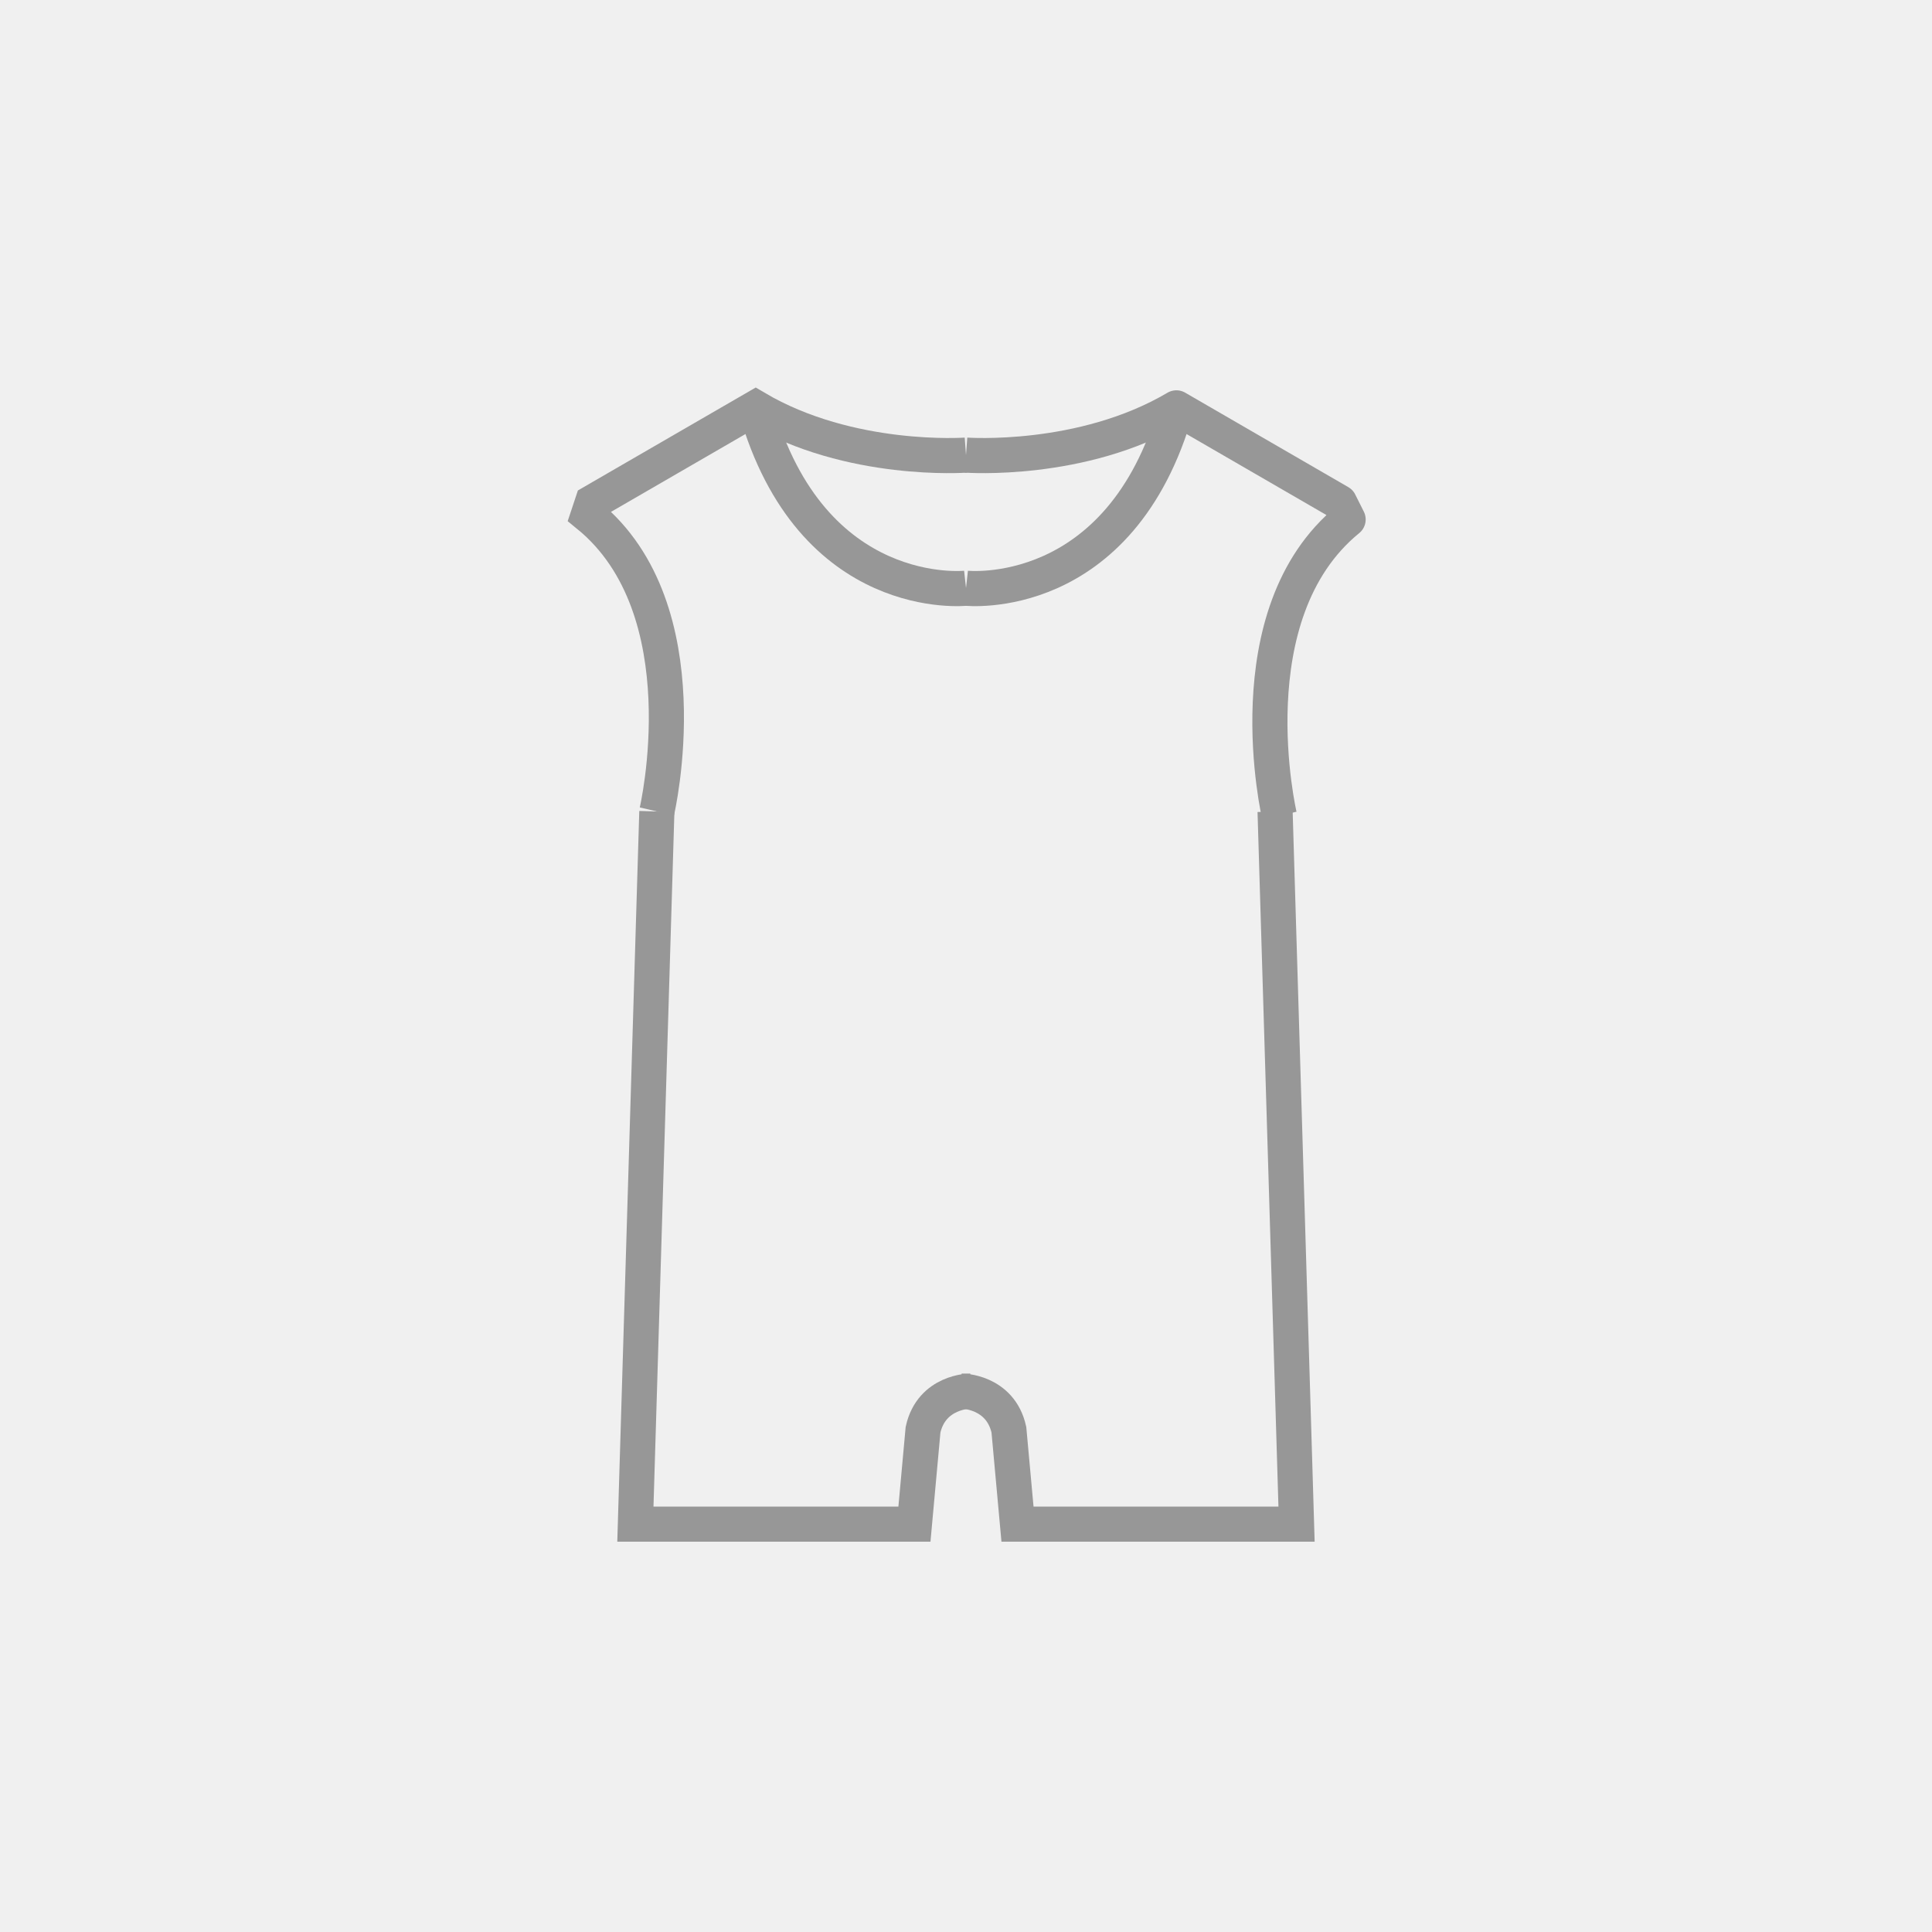
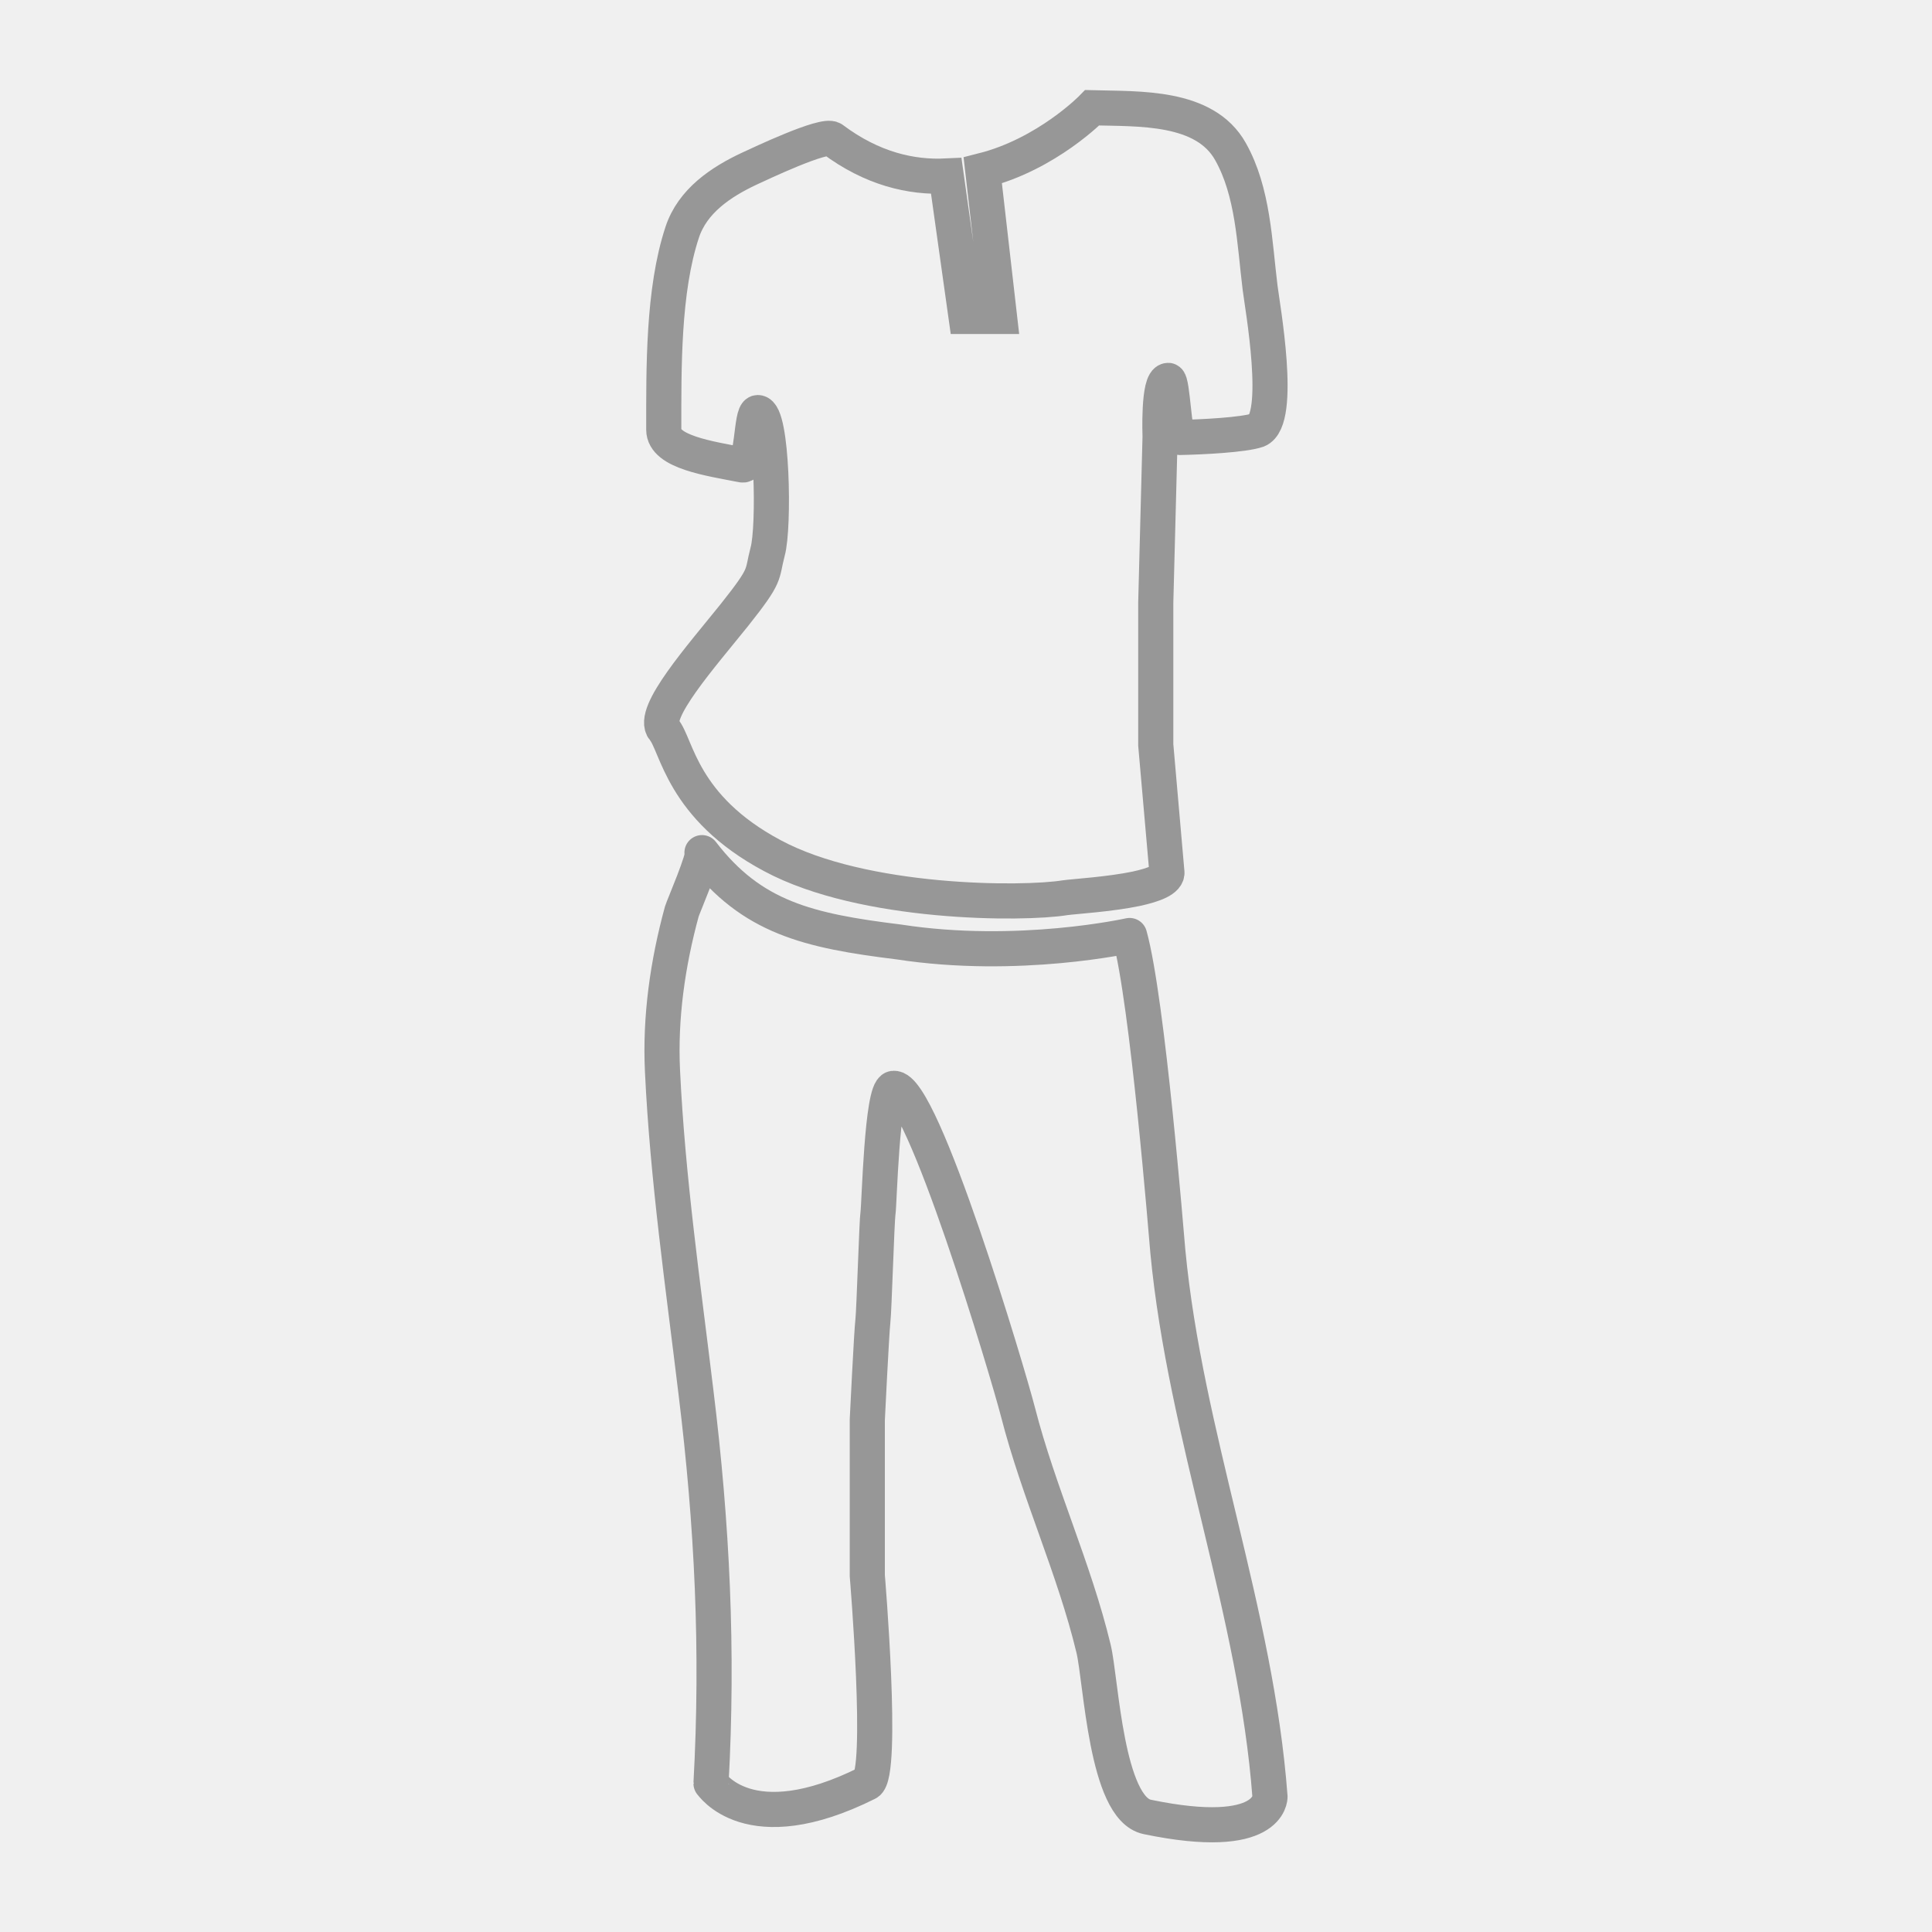
<svg xmlns="http://www.w3.org/2000/svg" width="55" height="55" viewBox="0 0 55 55" fill="none">
  <g clip-path="url(#clip0)">
-     <path d="M18.699 23.101L18.088 43.389H26.032L26.277 40.701C26.521 39.601 27.621 39.601 27.621 39.601" stroke="#979797" stroke-miterlimit="10" />
-     <path d="M27.5 12.956C27.5 12.956 24.2 13.2 21.511 11.611L16.866 14.3L16.744 14.667C20.044 17.356 18.7 23.1 18.7 23.1" stroke="#979797" stroke-miterlimit="10" />
-     <path d="M27.501 16.745C27.501 16.745 23.101 17.233 21.512 11.611" stroke="#979797" stroke-miterlimit="10" />
-     <path d="M36.299 23.101L36.91 43.389H28.966L28.721 40.701C28.477 39.601 27.377 39.601 27.377 39.601" stroke="#979797" stroke-miterlimit="10" />
-     <path d="M27.5 12.956C27.5 12.956 30.8 13.2 33.489 11.611L38.133 14.3L38.378 14.789C35.078 17.478 36.422 23.222 36.422 23.222" stroke="#979797" stroke-miterlimit="10" stroke-linejoin="round" />
-     <path d="M27.5 16.745C27.5 16.745 31.9 17.233 33.489 11.611" stroke="#979797" stroke-miterlimit="10" />
+     <path d="M24.69 50.759C25.166 50.526 24.69 44.855 24.69 44.855V40.419C24.69 40.419 24.812 37.913 24.849 37.608C24.885 37.302 24.959 34.76 24.995 34.528C25.032 34.295 25.105 31.032 25.435 30.983C26.242 30.873 28.699 39.099 28.98 40.199C29.566 42.484 30.581 44.648 31.131 46.933C31.351 47.85 31.485 51.48 32.659 51.724C36.191 52.458 36.154 51.15 36.154 51.15C35.763 45.894 33.746 40.883 33.245 35.615C33.209 35.224 32.671 28.478 32.157 26.632C32.157 26.632 28.992 27.341 25.582 26.815C23.003 26.498 21.402 26.119 19.984 24.273C20.07 24.383 19.459 25.789 19.41 25.948C19.006 27.427 18.786 28.966 18.86 30.494C19.006 33.562 19.446 36.593 19.813 39.636C20.277 43.413 20.449 46.982 20.241 50.771C20.241 50.746 21.292 52.458 24.69 50.759Z" stroke="#979797" stroke-miterlimit="10" stroke-linecap="round" stroke-linejoin="round" />
+     <path d="M35.872 8.189C35.713 6.905 35.677 5.463 35.029 4.314C34.296 3.007 32.426 3.104 31.093 3.068C31.093 3.068 29.81 4.388 27.977 4.852L28.453 9.008H27.5L26.938 5.011C25.936 5.06 24.823 4.803 23.699 3.96C23.467 3.789 21.621 4.669 21.328 4.803C20.521 5.182 19.715 5.72 19.421 6.612C18.871 8.274 18.896 10.486 18.896 12.234C18.896 12.87 20.191 13.053 21.132 13.236C21.426 13.298 21.377 11.745 21.572 11.745C21.988 11.745 22.049 15.009 21.853 15.705C21.67 16.402 21.853 16.317 20.912 17.502C19.971 18.675 18.517 20.313 18.896 20.765C19.274 21.205 19.397 22.978 21.988 24.359C24.579 25.752 29.126 25.752 30.323 25.556C30.58 25.52 31.595 25.459 32.352 25.3C32.853 25.19 33.245 25.043 33.22 24.823C33.22 24.799 32.902 21.205 32.902 21.205V17.16L33.025 12.43C33.025 12.43 32.963 10.829 33.257 10.829C33.379 10.829 33.428 12.454 33.562 12.454C34.222 12.442 35.408 12.381 35.799 12.246C36.52 11.953 35.933 8.69 35.872 8.189Z" stroke="#979797" stroke-miterlimit="10" />
  </g>
  <defs>
    <clipPath id="clip0">
      <rect width="55" height="55" fill="white" />
    </clipPath>
  </defs>
</svg>
